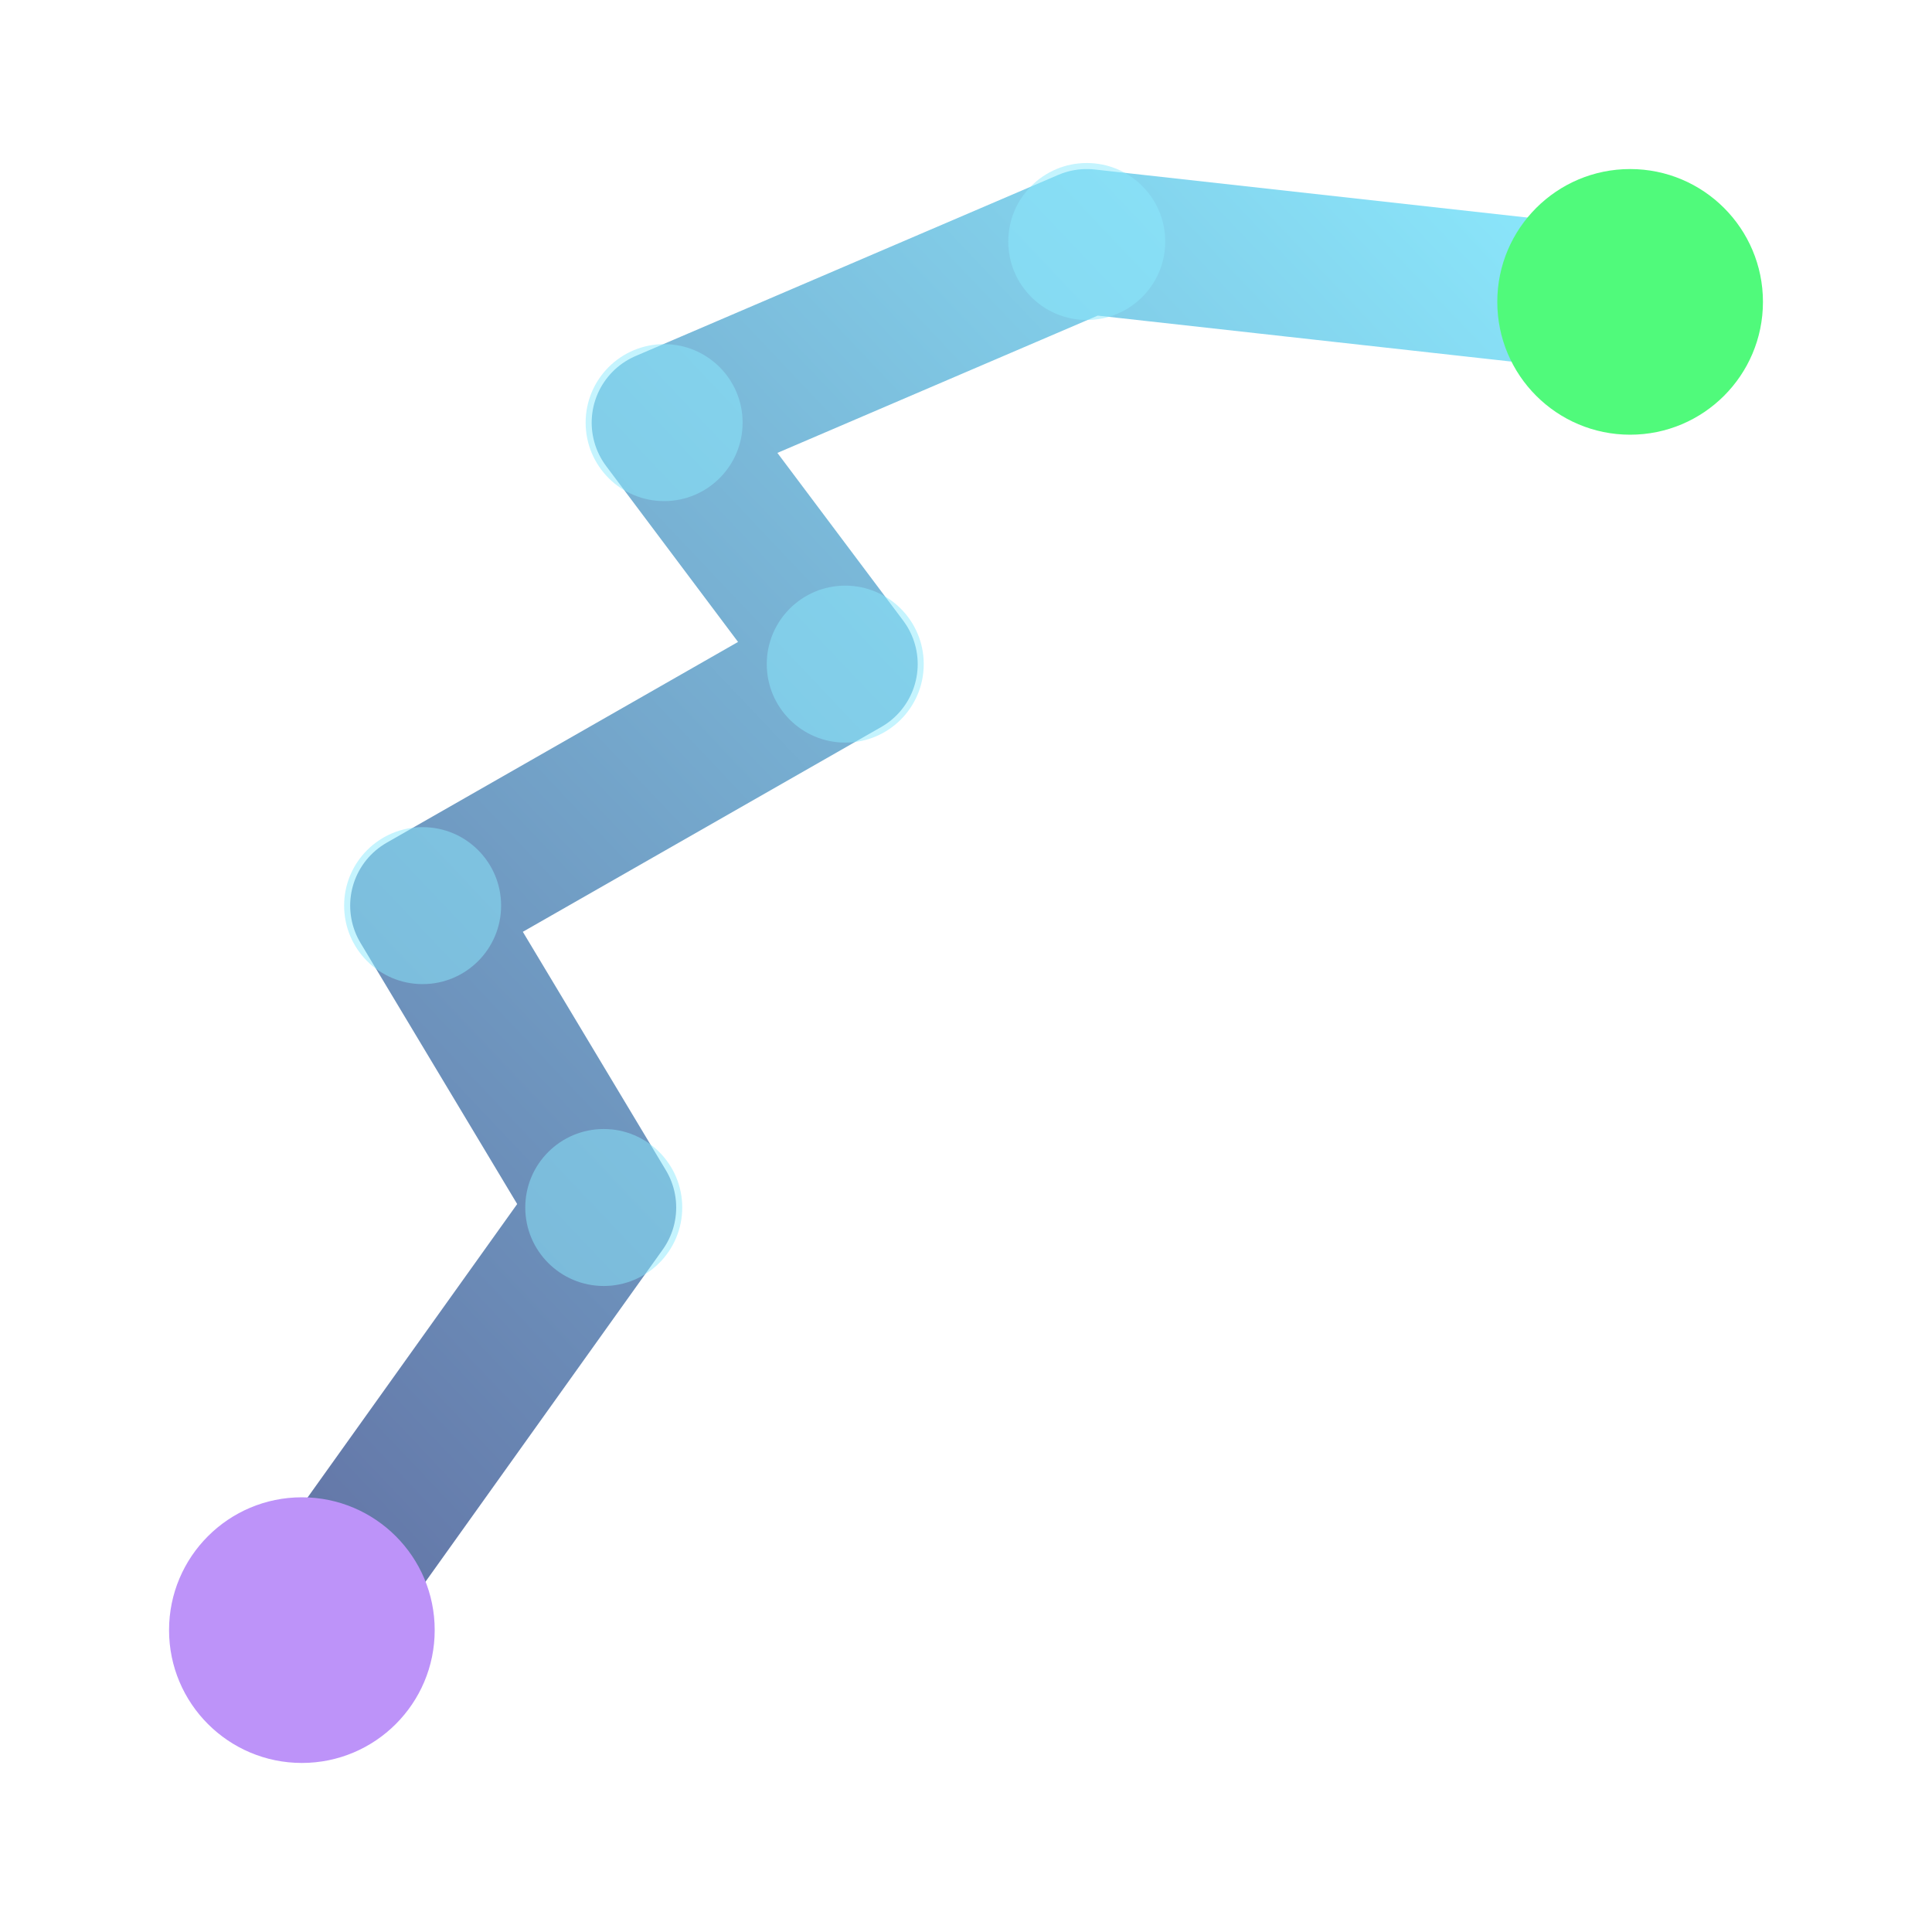
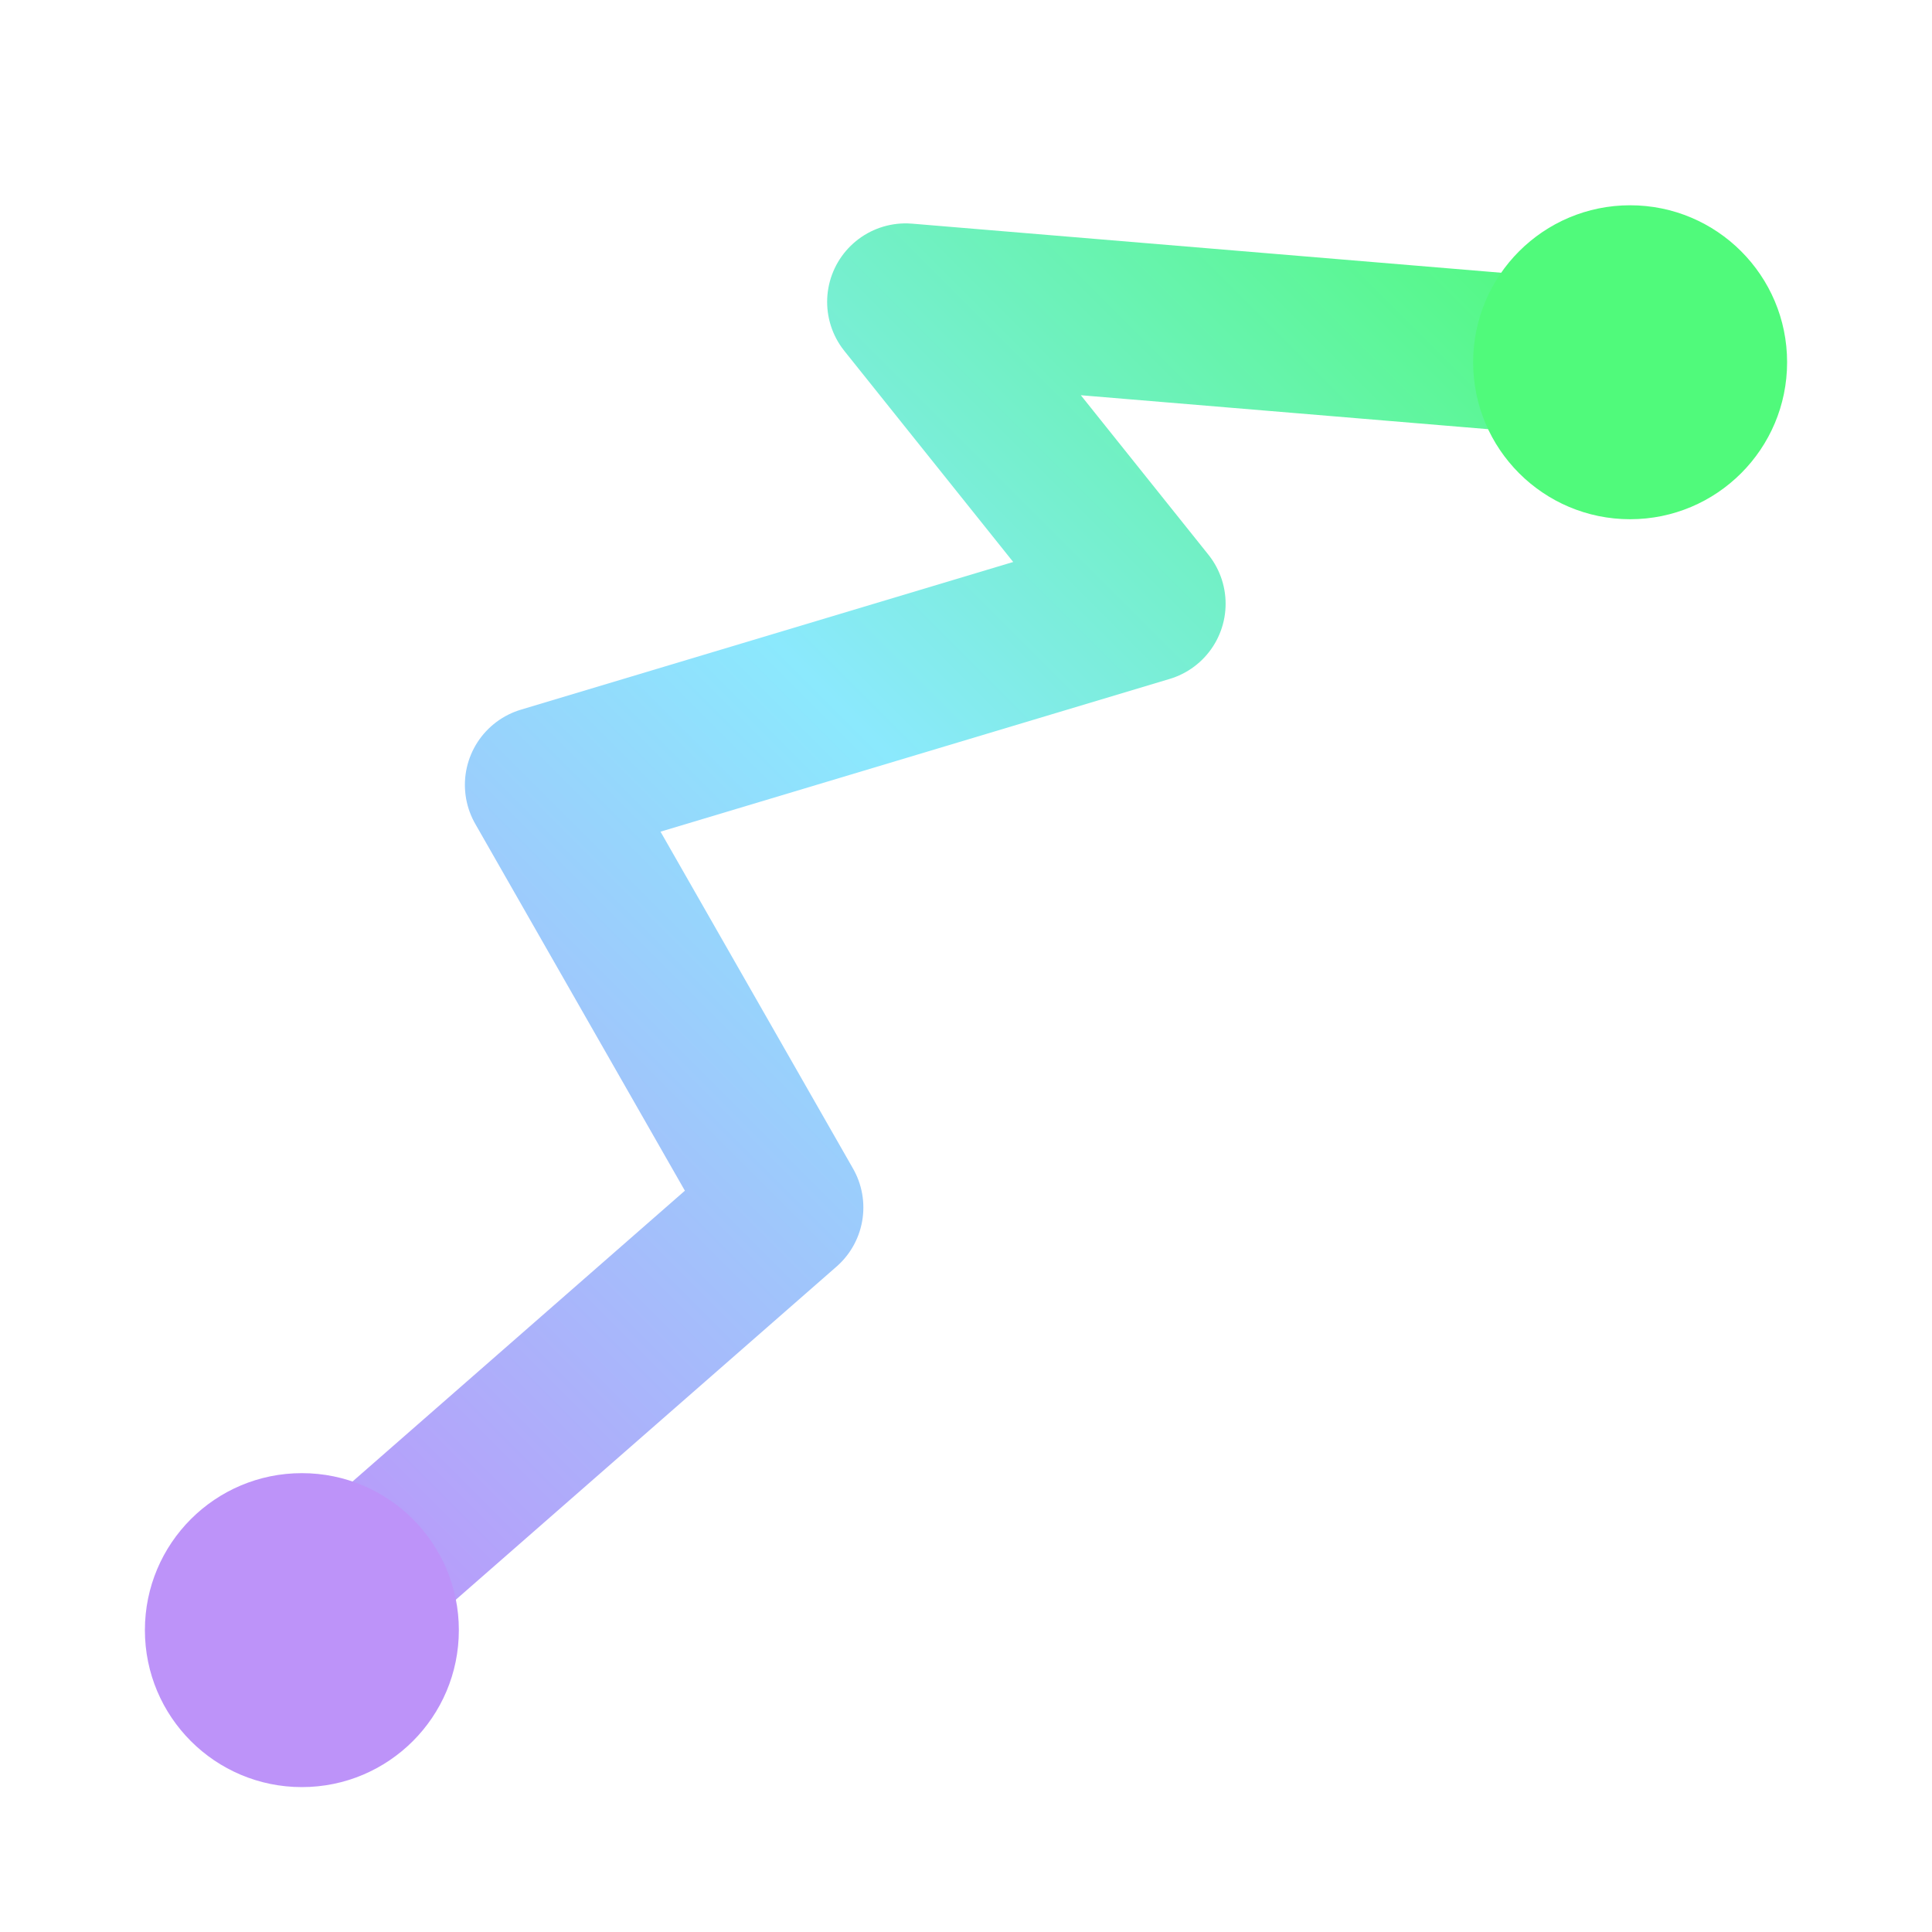
- <svg xmlns="http://www.w3.org/2000/svg" viewBox="0 0 32 32" width="32" height="32">
+ <svg xmlns="http://www.w3.org/2000/svg" viewBox="0 0 32 32" width="32" height="32" role="img" aria-label="tack">
  <defs>
-     <linearGradient id="route-grad" x1="0" y1="1" x2="1" y2="0">
-       <stop offset="0%" stop-color="#6272a4" />
-       <stop offset="100%" stop-color="#8be9fd" />
+     <linearGradient id="beat" x1="0" y1="1" x2="1" y2="0">
+       <stop offset="0%" stop-color="#bd93f9" />
+       <stop offset="55%" stop-color="#8be9fd" />
+       <stop offset="100%" stop-color="#50fa7b" />
    </linearGradient>
  </defs>
-   <path d="M 5 27 L 10 20 L 7 15 L 14 11 L 11 7 L 18 4 L 27 5" fill="none" stroke="url(#route-grad)" stroke-width="2.4" stroke-linecap="round" stroke-linejoin="round" />
-   <circle cx="5" cy="27" r="2.2" fill="#bd93f9" />
-   <circle cx="27" cy="5" r="2.2" fill="#50fa7b" />
-   <circle cx="10" cy="20" r="1.3" fill="#8be9fd" opacity="0.5" />
-   <circle cx="7" cy="15" r="1.3" fill="#8be9fd" opacity="0.5" />
-   <circle cx="14" cy="11" r="1.3" fill="#8be9fd" opacity="0.5" />
-   <circle cx="11" cy="7" r="1.3" fill="#8be9fd" opacity="0.5" />
-   <circle cx="18" cy="4" r="1.3" fill="#8be9fd" opacity="0.5" />
+   <path d="M 5 27 L 13 20 L 9 13 L 19 10 L 15 5 L 27 6" fill="none" stroke="url(#beat)" stroke-width="2.6" stroke-linecap="round" stroke-linejoin="round" />
+   <circle cx="5" cy="27" r="2.6" fill="#bd93f9" />
+   <circle cx="27" cy="6" r="2.6" fill="#50fa7b" />
</svg>
